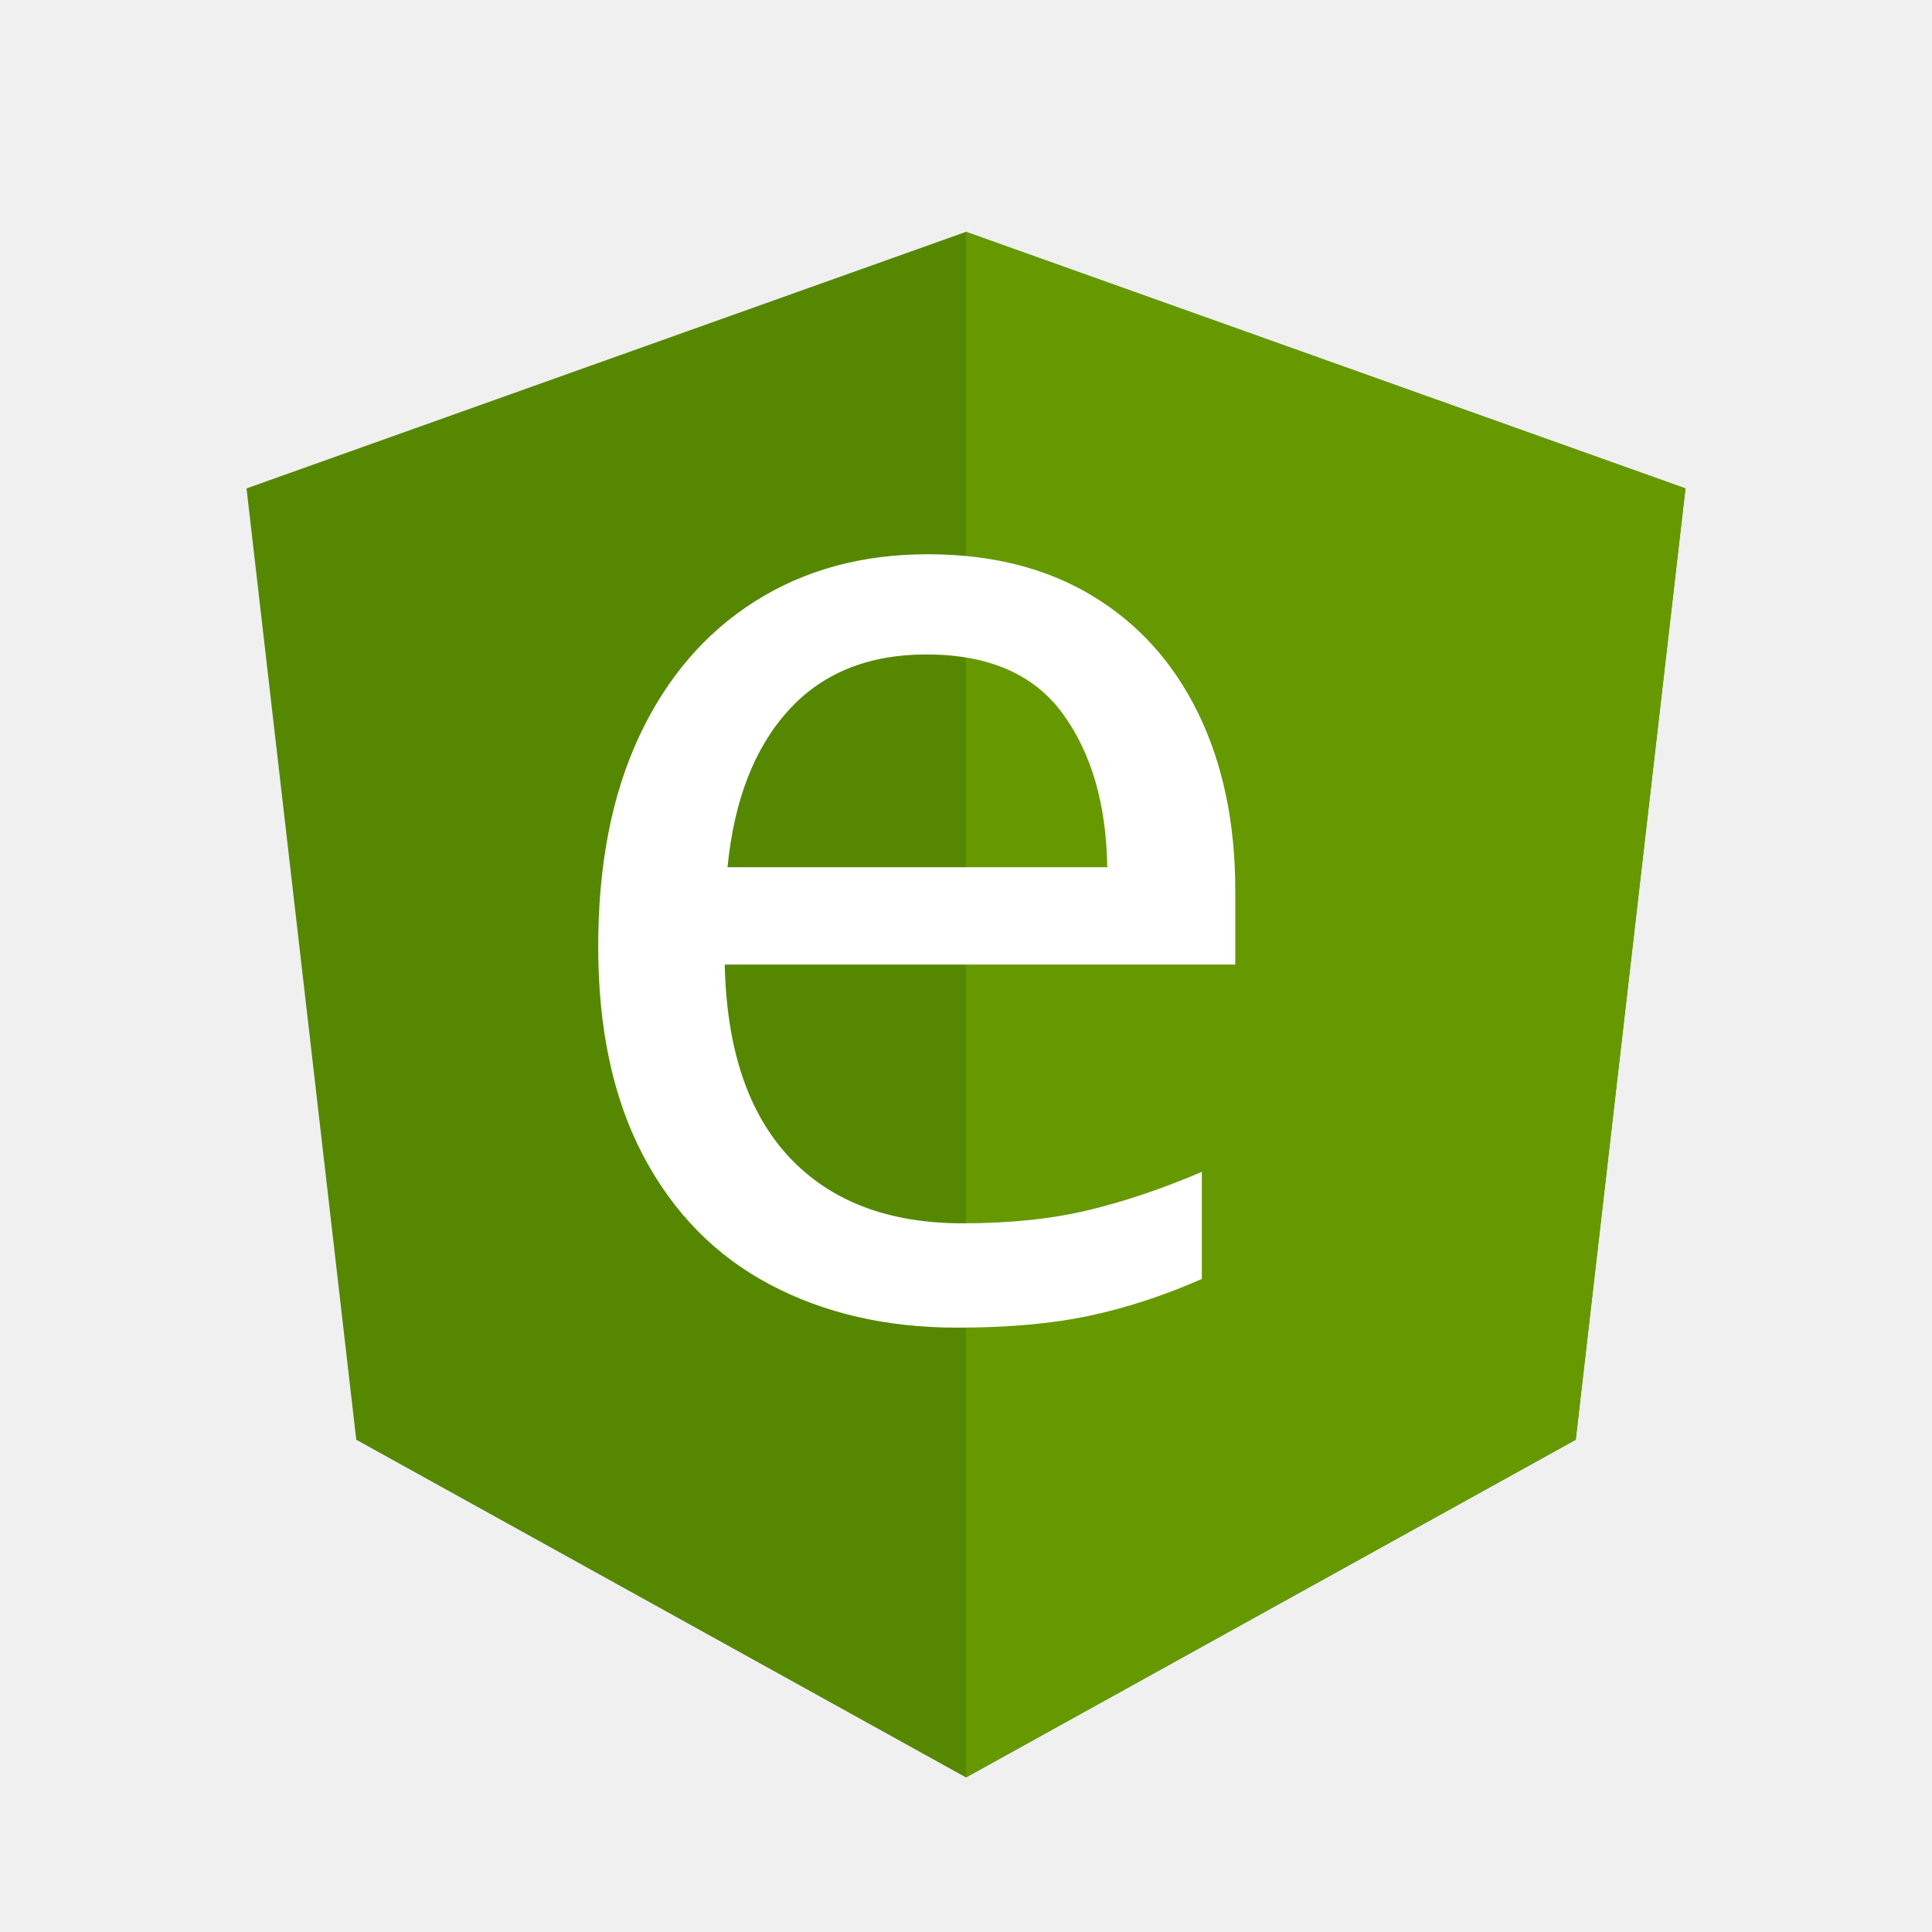
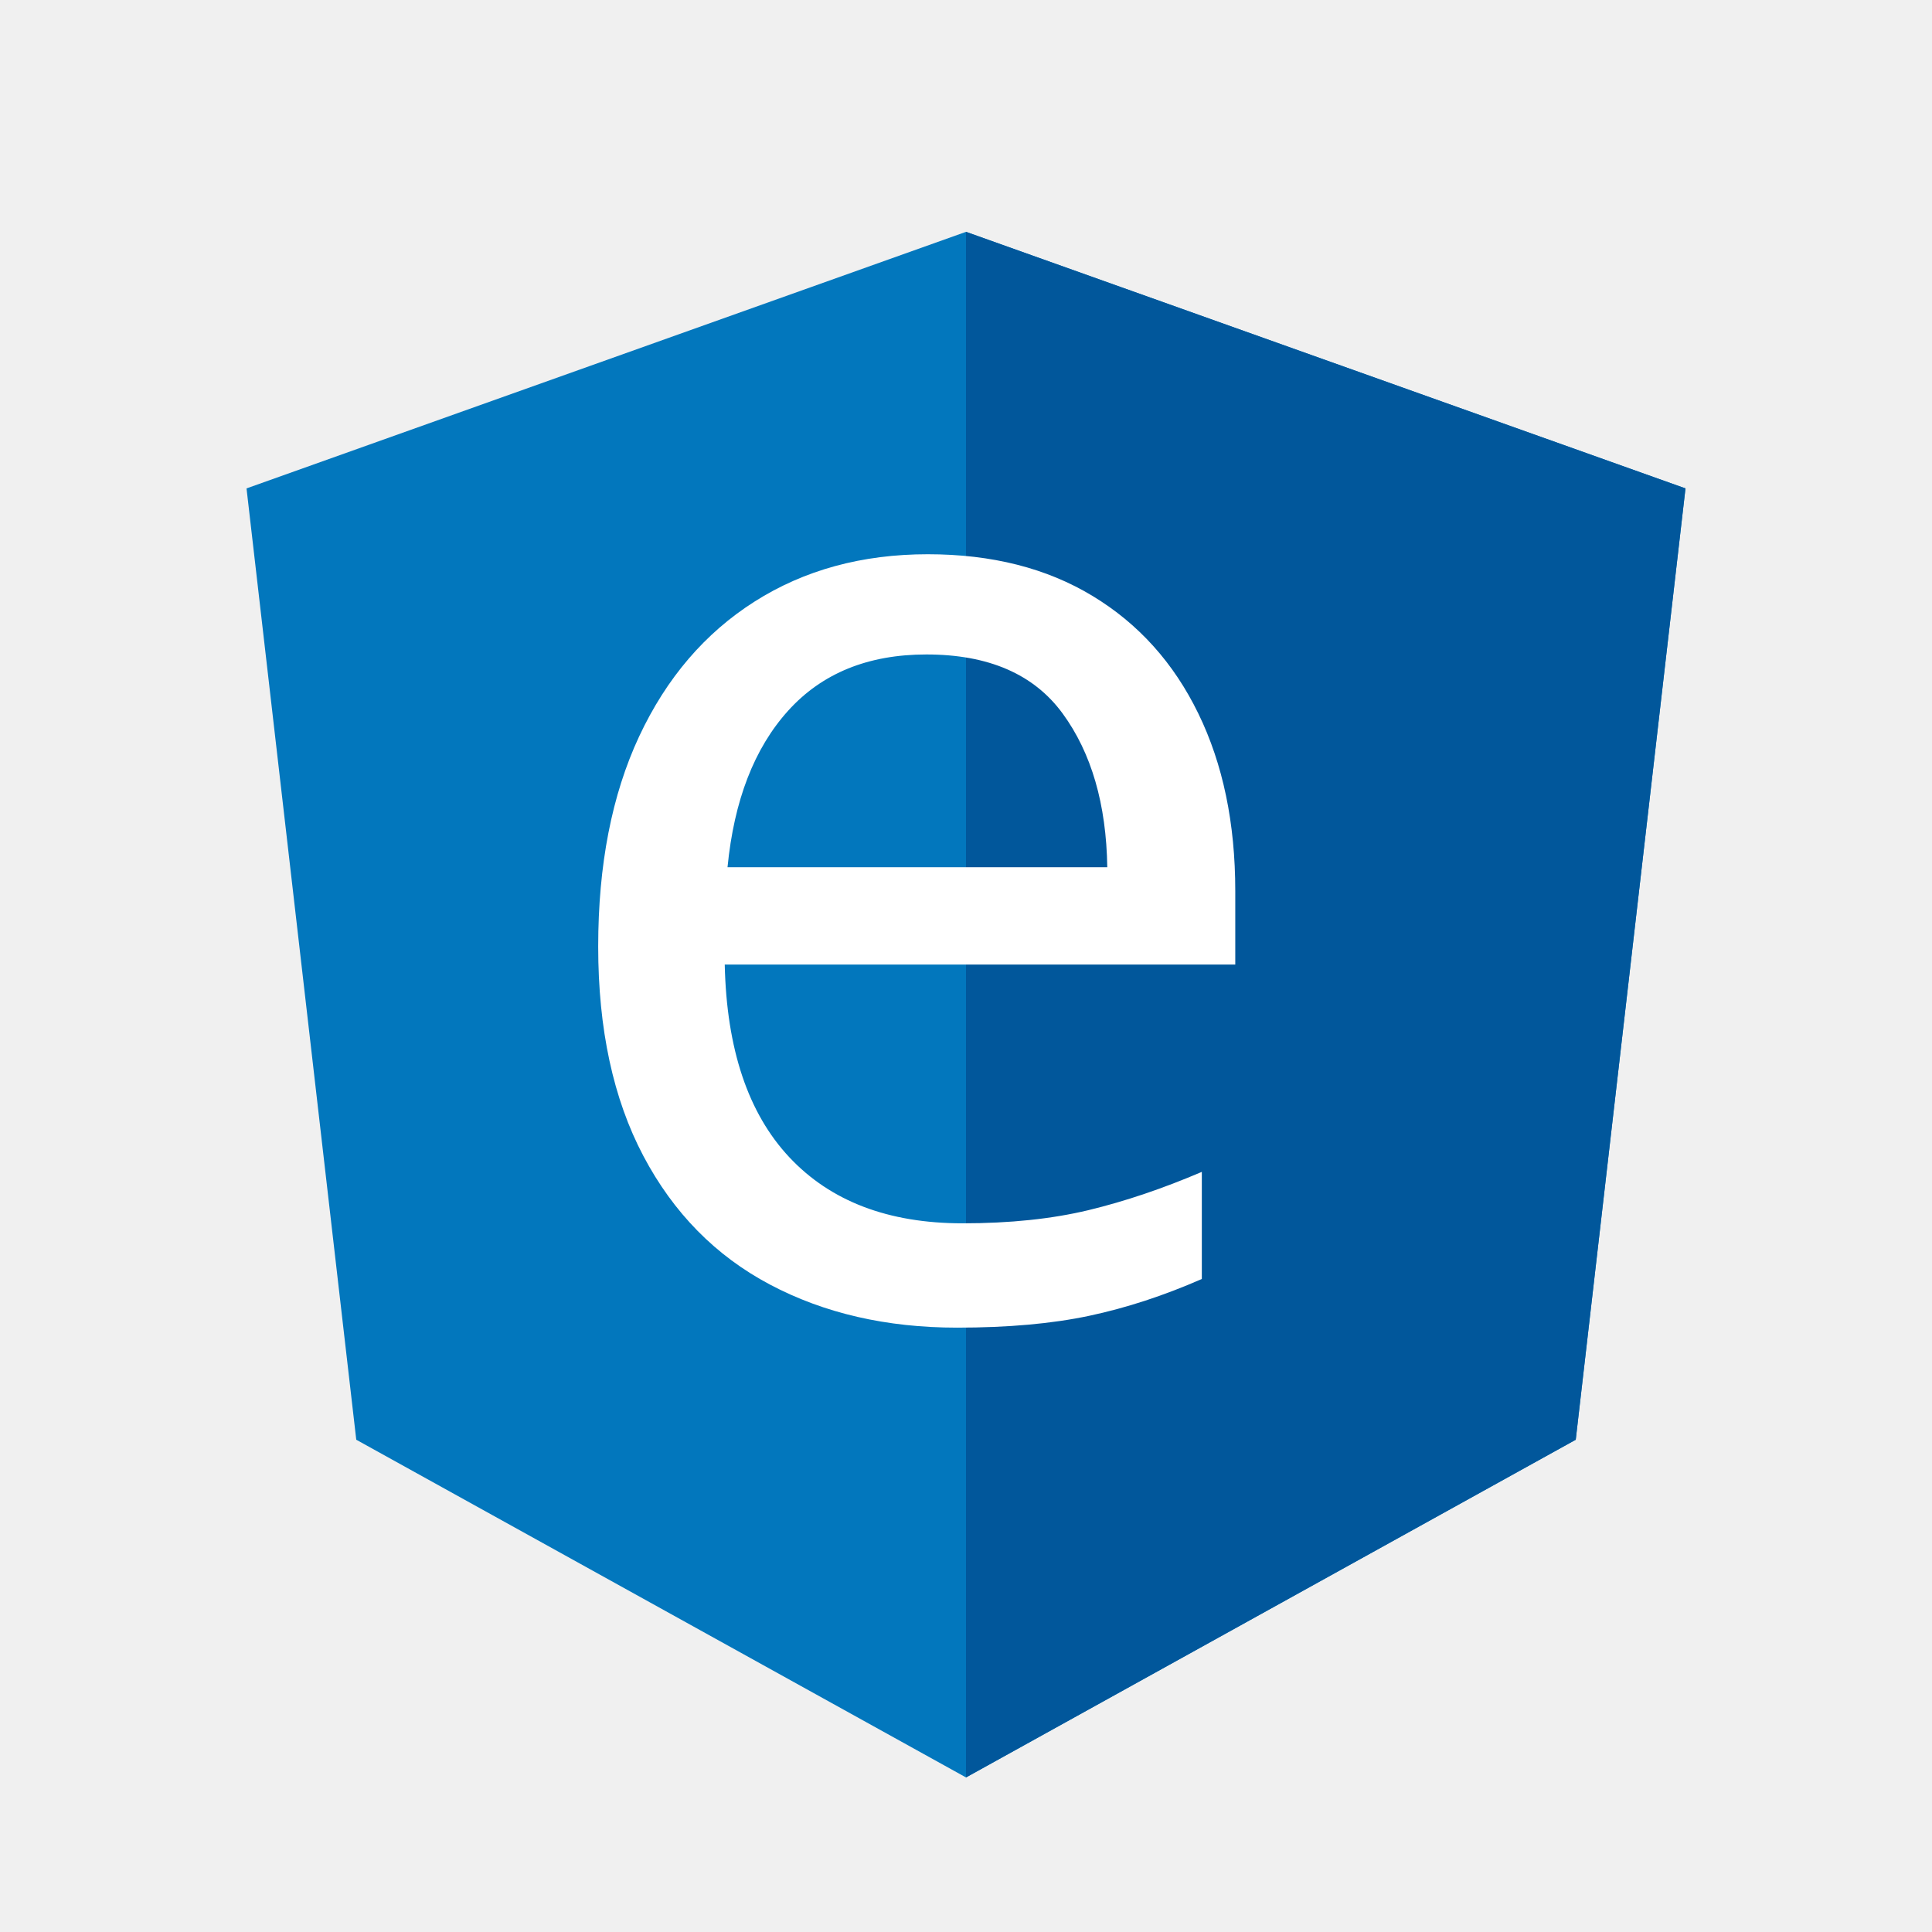
<svg x="0px" y="0px" viewBox="0 0 250 250" style="enable-background:new 0 0 250 250;" xml:space="preserve">
  <style type="text/css">
- 	.st0{fill:#558800;}
- 	.st1{fill:#669900;}
+ 	.st0{fill:#0277BD;}
+ 	.st1{fill:#01579B;}
</style>
  <g>
    <polygon class="st0" points="125,30 125,30 125,30 31.9,63.2 46.1,186.3 125,230 125,230 125,230 203.9,186.3 218.1,63.2  " />
    <polygon class="st1" points="125,30 125,52.2 125,52.1 125,153.4 125,153.4 125,230 125,230 203.9,186.3 218.1,63.2 125,30  " />
    <text x="0" y="0" style="font-size:180px;fill:white;fill-opacity:1;stroke:none;stroke-width:1px;stroke-linecap:butt;stroke-linejoin:miter;stroke-opacity:1;font-family:Roboto-Thin;" xml:space="preserve">
      <tspan x="67.5" y="170">e</tspan>
    </text>
  </g>
</svg>
